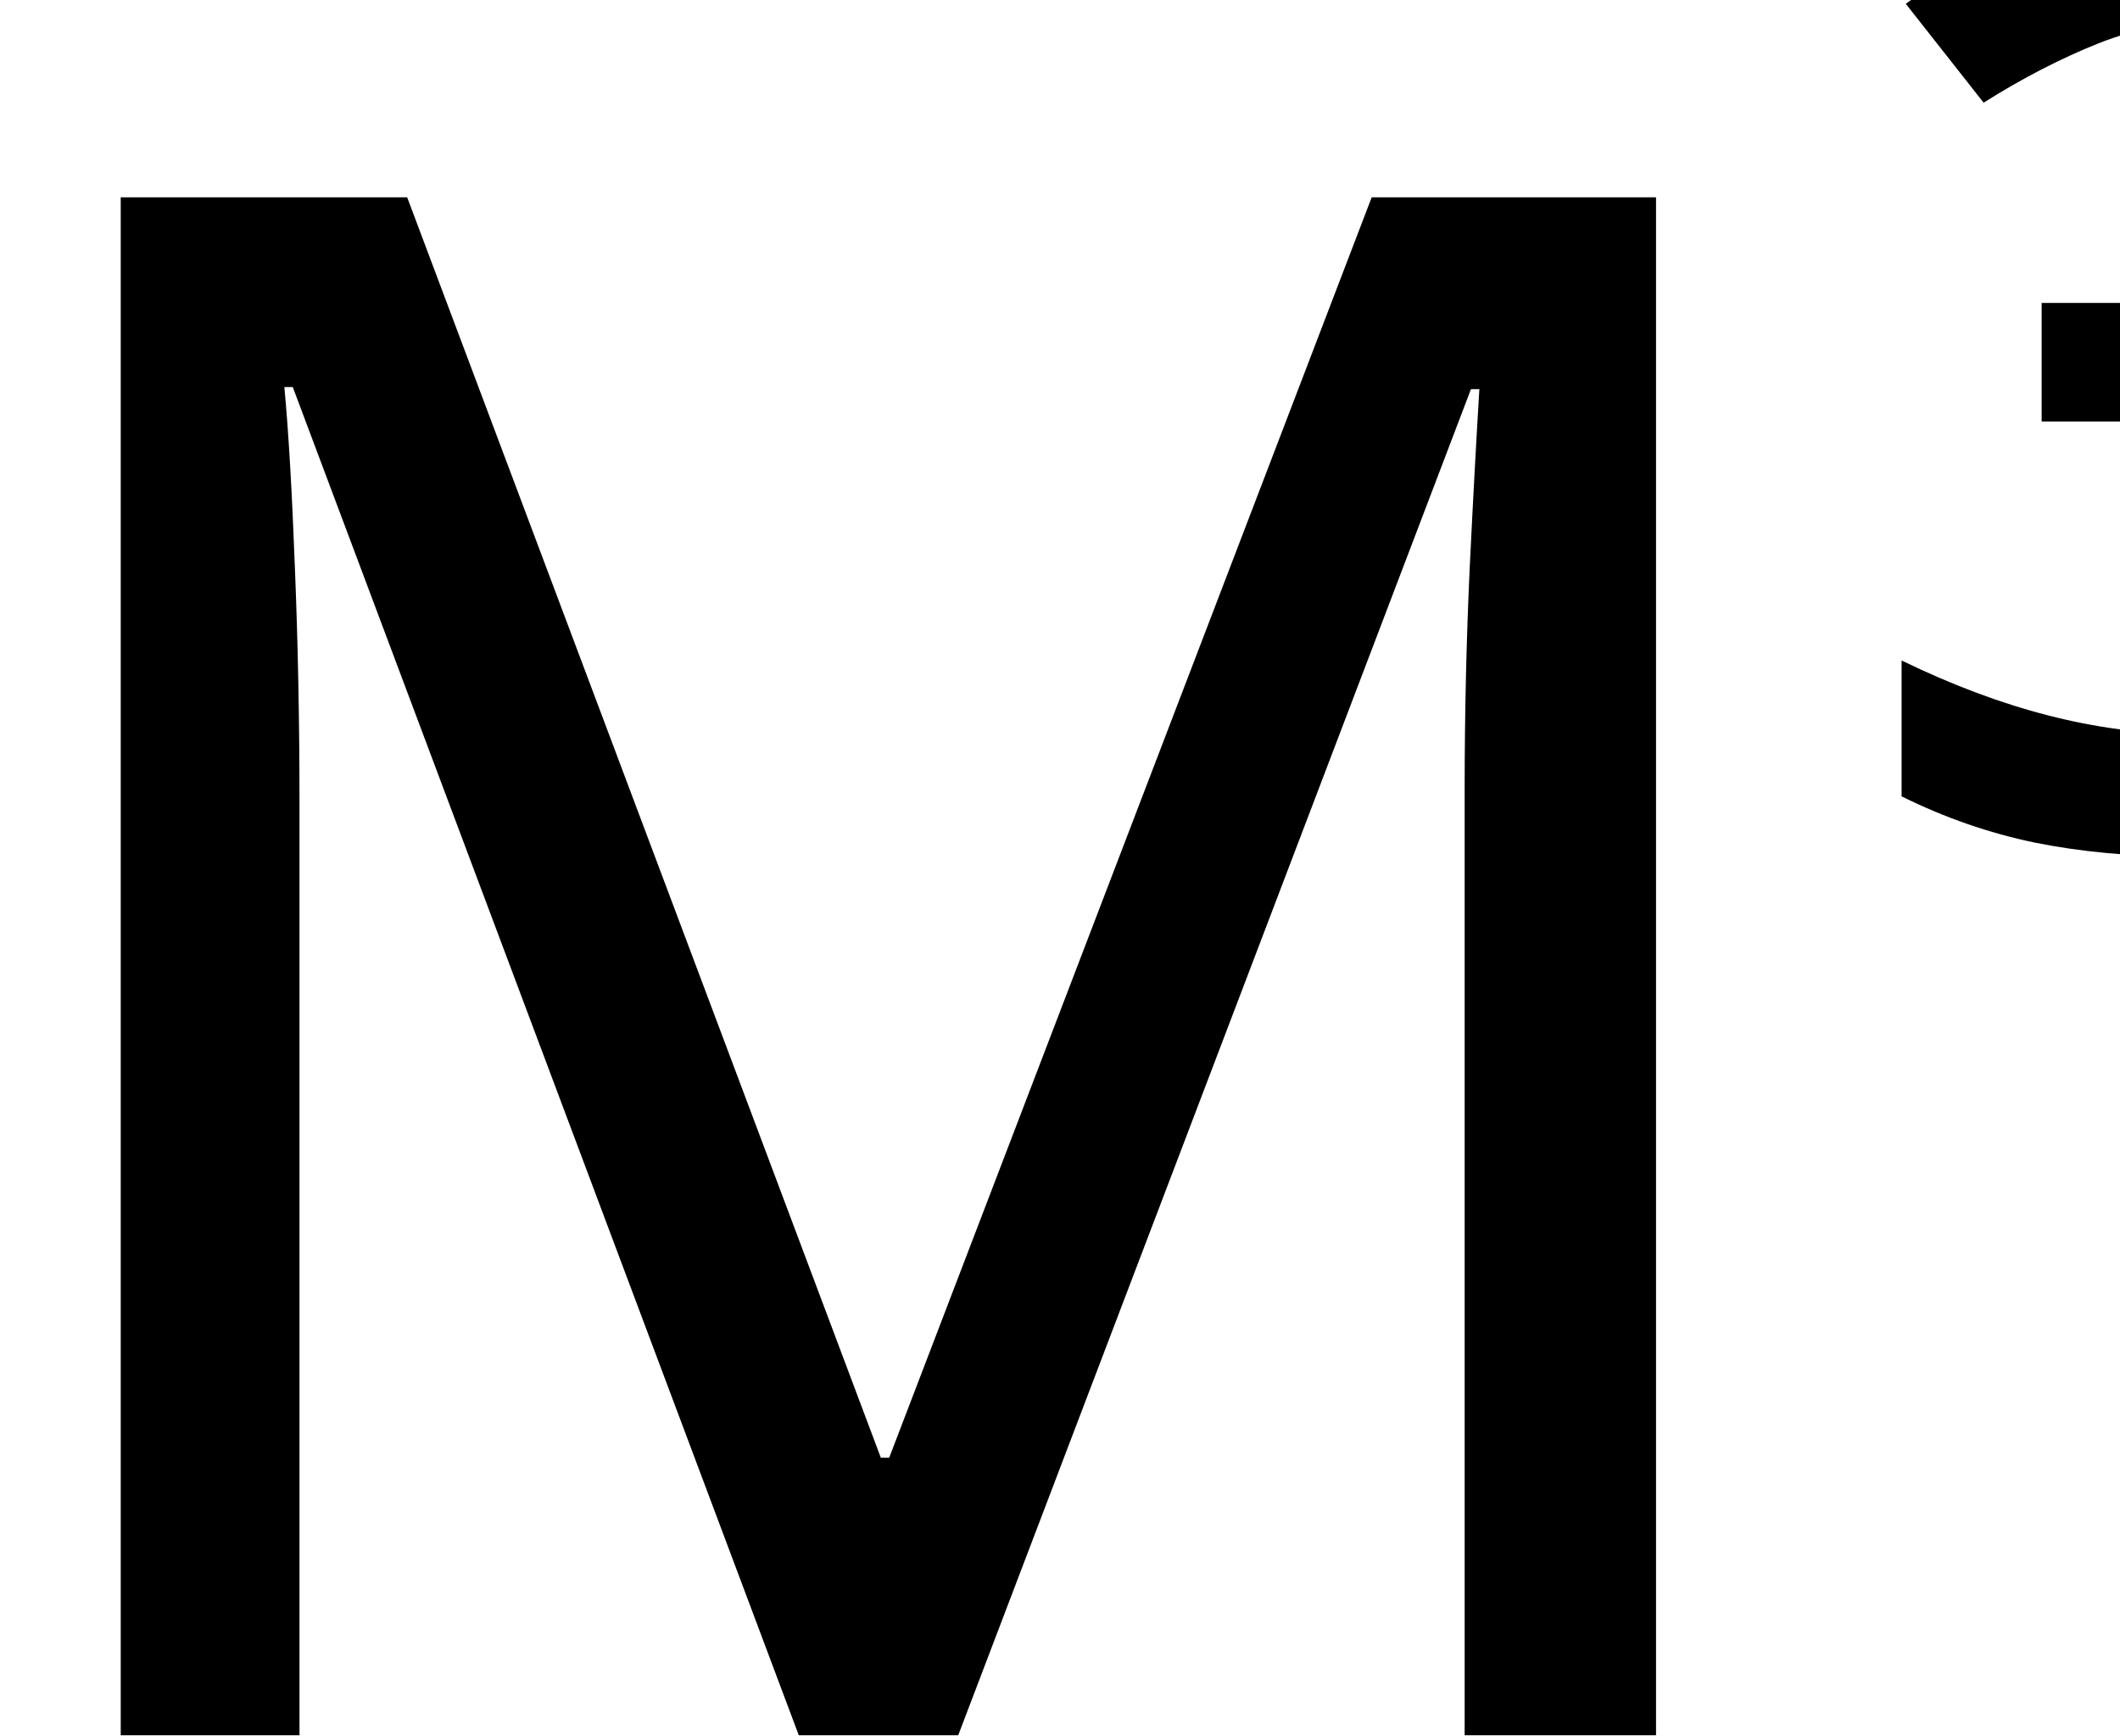
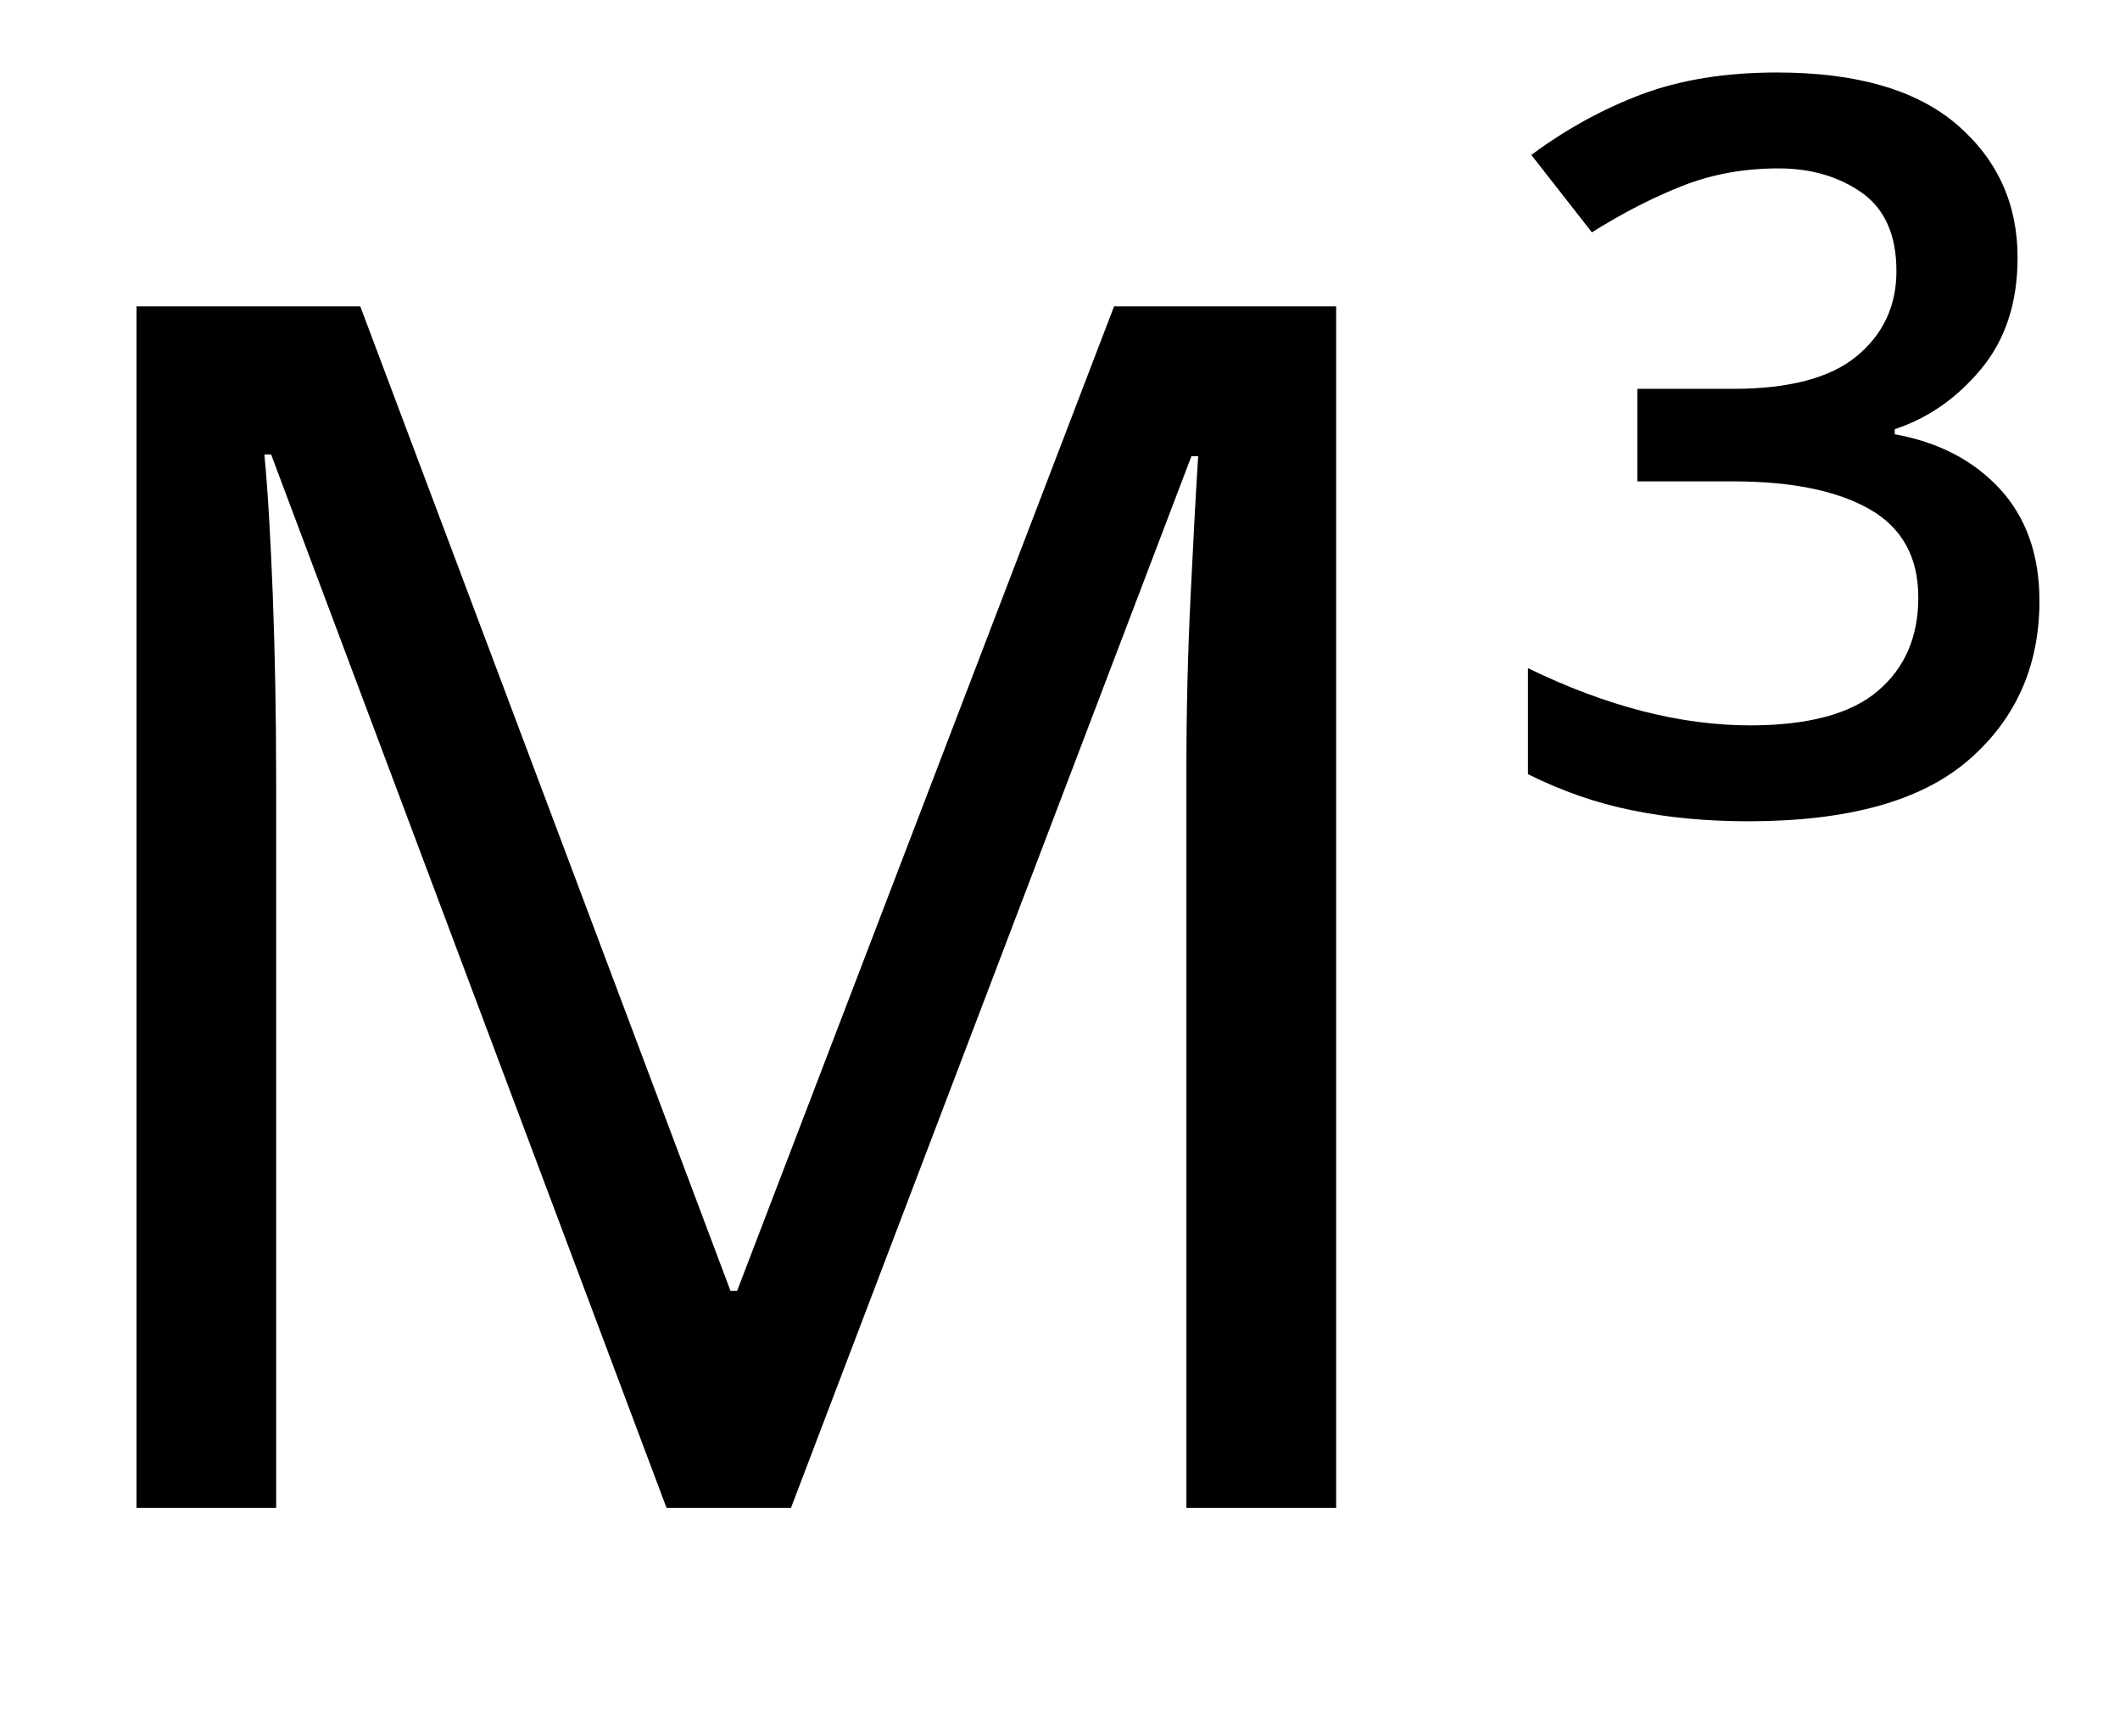
<svg xmlns="http://www.w3.org/2000/svg" width="22.225mm" height="18.19mm" viewBox="0 0 78.75 64.453" id="svg2" version="1.1">
  <defs id="defs4" />
  <g id="layer1" transform="translate(-103.2812,-107.9091)">
-     <text xml:space="preserve" style="font-style:normal;font-variant:normal;font-weight:normal;font-stretch:normal;font-size:20px;line-height:125%;font-family:Ubuntu;-inkscape-font-specification:Ubuntu;letter-spacing:0px;word-spacing:0px;fill:#000000;fill-opacity:1;stroke:none;stroke-width:1px;stroke-linecap:butt;stroke-linejoin:miter;stroke-opacity:1" x="100" y="172.362" id="text4138">
-       <tspan id="tspan4140" x="100" y="172.362" style="font-style:normal;font-variant:normal;font-weight:normal;font-stretch:condensed;font-size:80px;font-family:Impact;-inkscape-font-specification:'Impact Condensed'">M³</tspan>
+     <text xml:space="preserve" style="font-style:normal;font-variant:normal;font-weight:normal;font-stretch:normal;font-size:62.5px;line-height:0%;font-family:Ubuntu;-inkscape-font-specification:Ubuntu;letter-spacing:0px;word-spacing:0px;fill:#000000;fill-opacity:1;stroke:none;stroke-width:1px;stroke-linecap:butt;stroke-linejoin:miter;stroke-opacity:1" x="102.289" y="163.916" id="text4138">
+       <tspan id="tspan4140" x="102.289" y="163.916" style="font-style:normal;font-variant:normal;font-weight:normal;font-stretch:condensed;font-size:62.5px;line-height:1.25;font-family:Impact;-inkscape-font-specification:'Impact Condensed'">M³</tspan>
    </text>
  </g>
</svg>
